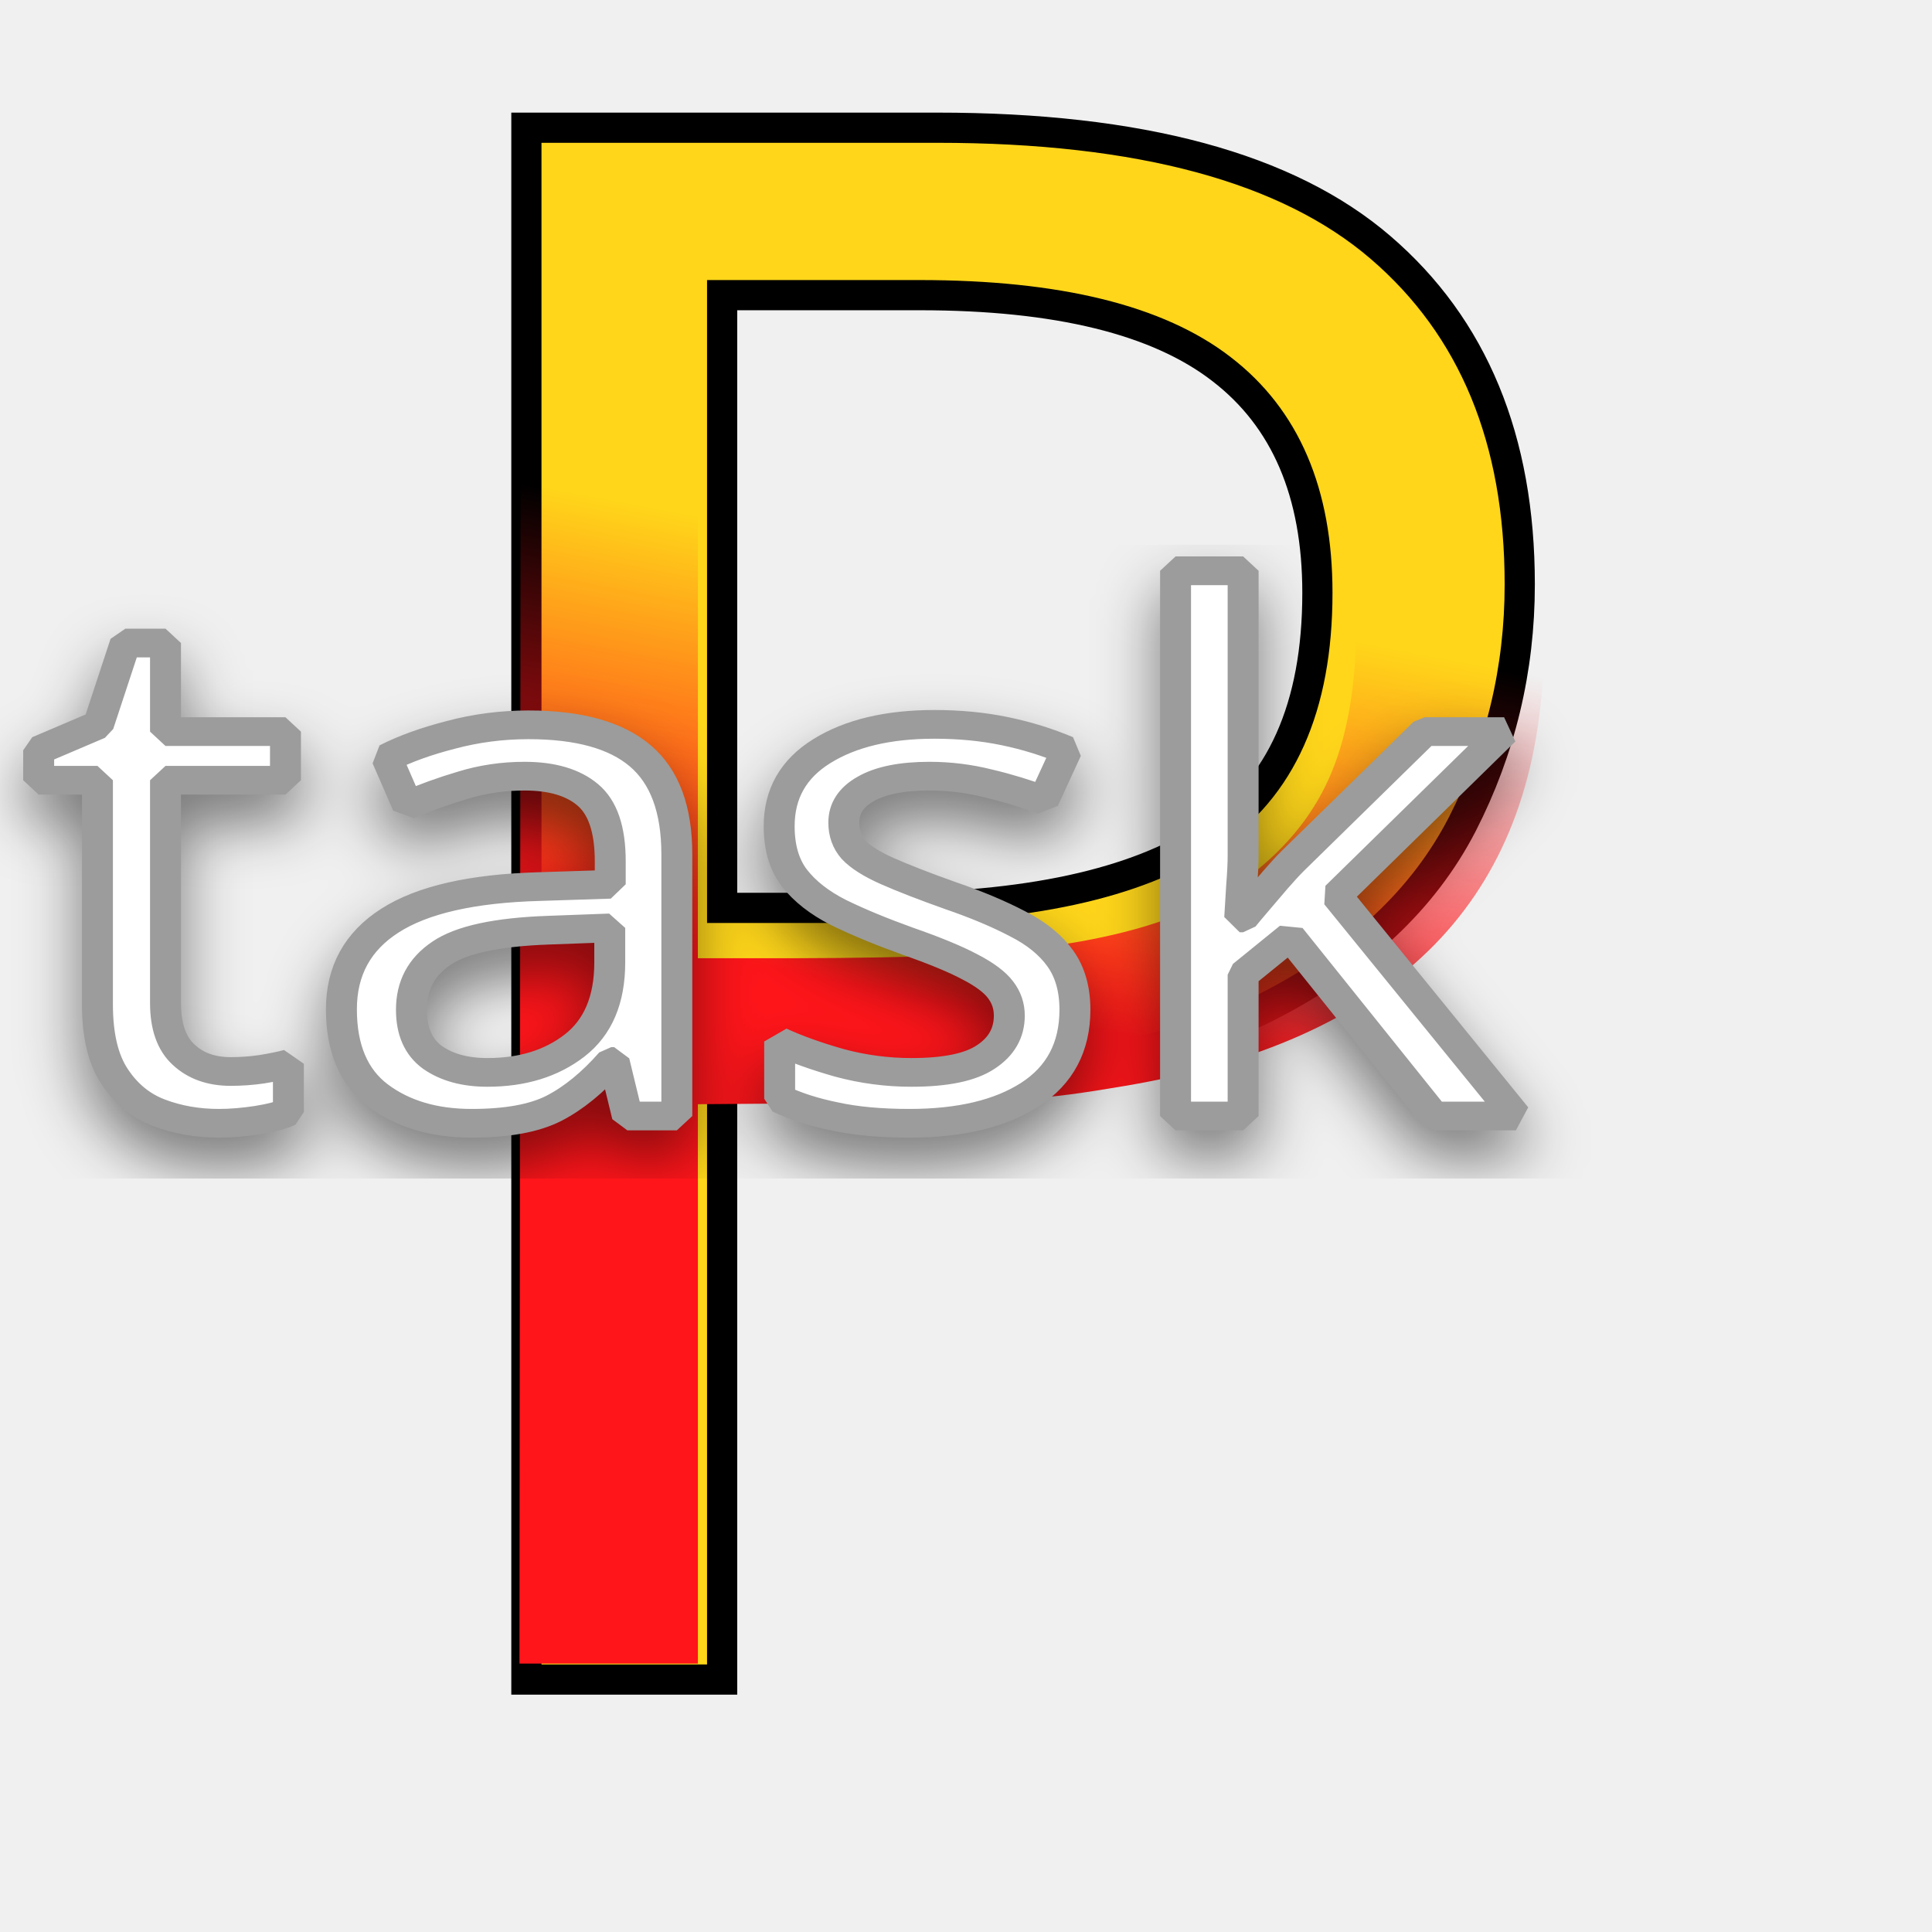
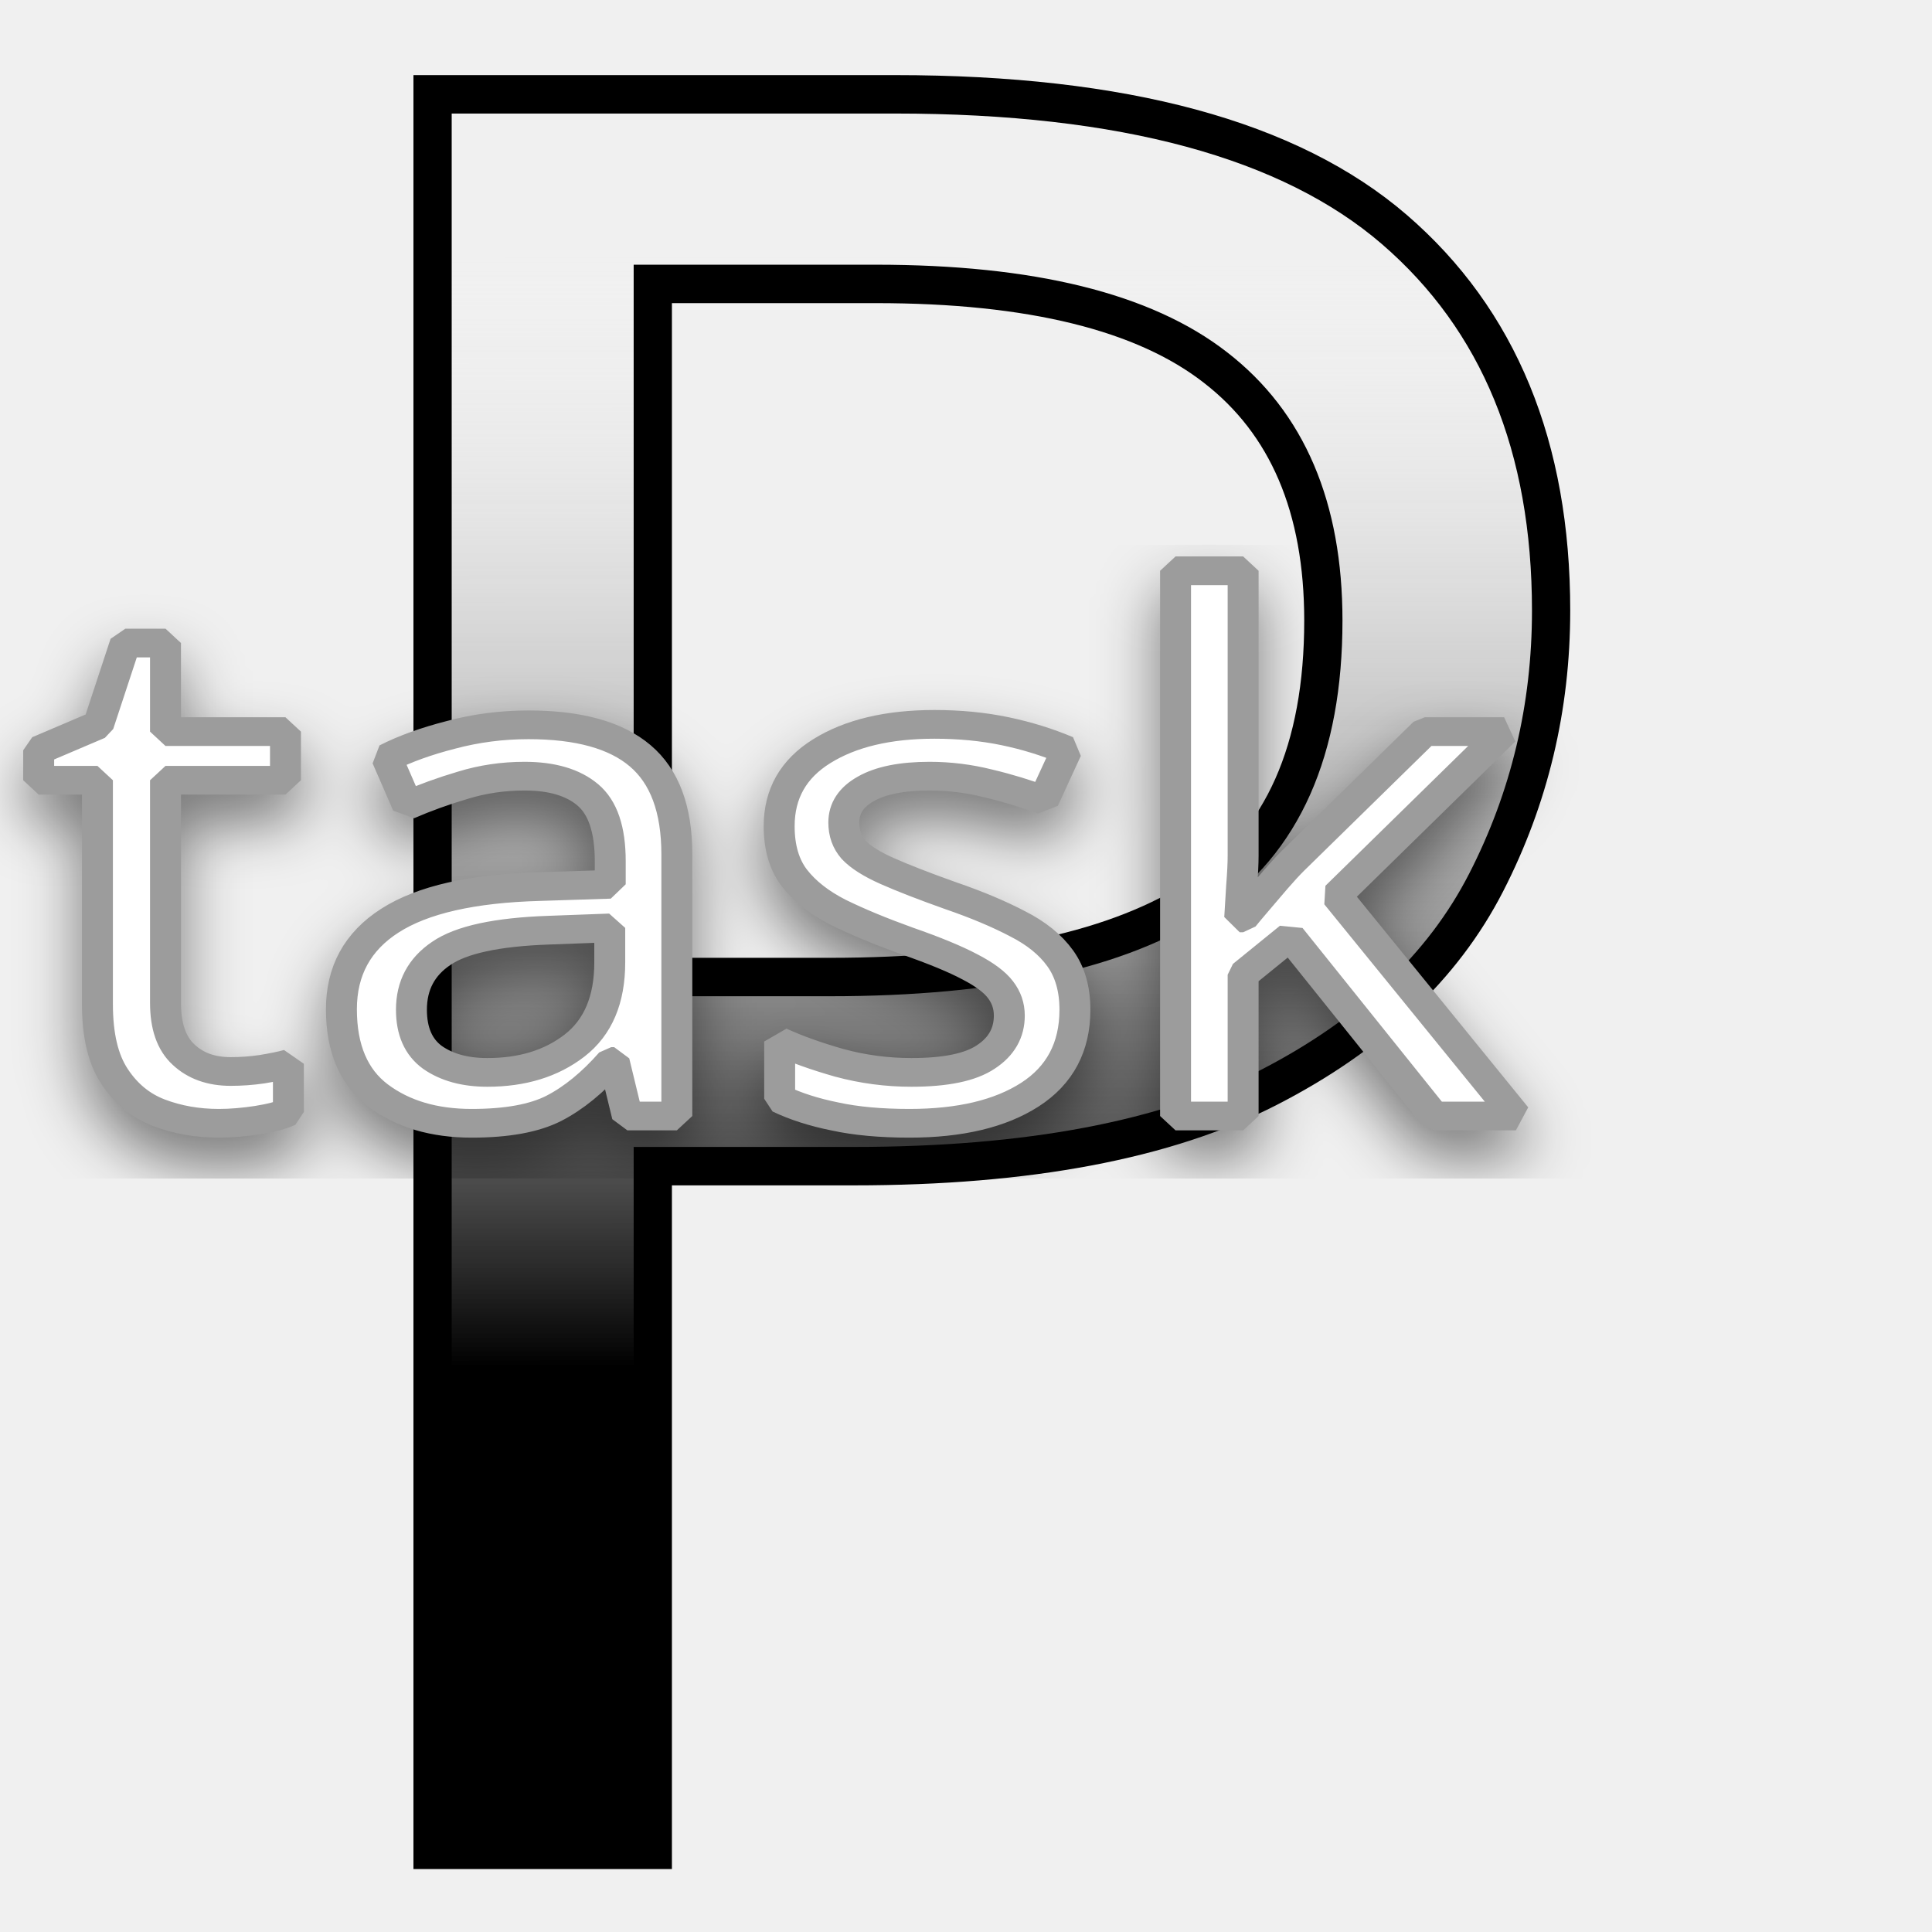
<svg xmlns="http://www.w3.org/2000/svg" xmlns:xlink="http://www.w3.org/1999/xlink" width="64px" height="64px" id="svg2985" version="1.1">
  <defs id="defs2987">
    <linearGradient id="linearGradient3859">
      <stop style="stop-color:#ff151a;stop-opacity:1;" offset="0" id="stop3861" />
      <stop style="stop-color:#ff151a;stop-opacity:0;" offset="1" id="stop3863" />
    </linearGradient>
    <linearGradient id="linearGradient3841">
      <stop style="stop-color:#ff182d;stop-opacity:1;" offset="0" id="stop3843" />
      <stop style="stop-color:#ffff00;stop-opacity:0;" offset="1" id="stop3845" />
    </linearGradient>
    <linearGradient id="linearGradient3833">
      <stop style="stop-color:#ff5000;stop-opacity:1;" offset="0" id="stop3835" />
      <stop style="stop-color:#ffffff;stop-opacity:0;" offset="1" id="stop3837" />
    </linearGradient>
    <linearGradient id="linearGradient3803">
      <stop style="stop-color:#ff2400;stop-opacity:1;" offset="0" id="stop3805" />
      <stop id="stop3821" offset="0.008" style="stop-color:#ff2500;stop-opacity:0.992;" />
      <stop id="stop3819" offset="0.016" style="stop-color:#ff2600;stop-opacity:0.984;" />
      <stop id="stop3817" offset="0.031" style="stop-color:#ff2800;stop-opacity:0.969;" />
      <stop id="stop3815" offset="0.062" style="stop-color:#ff2d00;stop-opacity:0.937;" />
      <stop id="stop3813" offset="0.125" style="stop-color:#ff3700;stop-opacity:0.875;" />
      <stop id="stop3811" offset="0.25" style="stop-color:#ff4b00;stop-opacity:0.749;" />
      <stop id="stop3807" offset="0.5" style="stop-color:#ff7300;stop-opacity:0.498;" />
      <stop style="stop-color:#ff0000;stop-opacity:0;" offset="1" id="stop3809" />
    </linearGradient>
    <linearGradient id="linearGradient3795">
      <stop id="stop3797" offset="0" style="stop-color:#ffe700;stop-opacity:1;" />
      <stop style="stop-color:#ff7300;stop-opacity:0.498;" offset="0.5" id="stop3799" />
      <stop id="stop3801" offset="1" style="stop-color:#ff0000;stop-opacity:0;" />
    </linearGradient>
    <linearGradient id="linearGradient3781">
      <stop style="stop-color:#ffe700;stop-opacity:1;" offset="0" id="stop3783" />
      <stop id="stop3793" offset="0.5" style="stop-color:#ff7300;stop-opacity:0.498;" />
      <stop style="stop-color:#ff0000;stop-opacity:0;" offset="1" id="stop3785" />
    </linearGradient>
    <linearGradient xlink:href="#linearGradient3841" id="linearGradient3847" x1="16.147" y1="30.436" x2="52.211" y2="30.436" gradientUnits="userSpaceOnUse" />
    <linearGradient xlink:href="#linearGradient3859" id="linearGradient3883" gradientUnits="userSpaceOnUse" x1="17.208" y1="30.477" x2="19.874" y2="16.477" />
    <filter id="filter3980" style="color-interpolation-filters:sRGB;">
      <feFlood id="feFlood3982" flood-opacity="0.5" flood-color="rgb(0,0,0)" result="flood" />
      <feComposite id="feComposite3984" in2="SourceGraphic" in="flood" operator="in" result="composite1" />
      <feGaussianBlur id="feGaussianBlur3986" in="composite" stdDeviation="1" result="blur" />
      <feOffset id="feOffset3988" dx="0" dy="1" result="offset" />
      <feComposite id="feComposite3990" in2="offset" in="SourceGraphic" operator="over" result="composite2" />
    </filter>
+     <linearGradient xlink:href="#linearGradient3786" id="linearGradient3792" x1="51.913" y1="40.691" x2="51.899" y2="11.418" gradientUnits="userSpaceOnUse" />
+     <linearGradient id="linearGradient3786">
+       <stop style="stop-color:#000000;stop-opacity:1;" offset="0" id="stop3788" />
+       <stop style="stop-color:#ffffff;stop-opacity:0;" offset="1" id="stop3790" />
+     </linearGradient>
+     <filter color-interpolation-filters="sRGB" id="filter4627">
+       <feFlood id="feFlood4629" flood-opacity="0.5" flood-color="rgb(0,0,0)" result="flood" />
+       <feComposite id="feComposite4631" in2="SourceGraphic" in="flood" operator="in" result="composite1" />
+       <feGaussianBlur id="feGaussianBlur4633" stdDeviation="1" result="blur" />
+       <feOffset id="feOffset4635" dx="-1.94289e-16" dy="2" result="offset" />
+       <feComposite id="feComposite4637" in2="offset" in="SourceGraphic" operator="over" result="composite2" />
+     </filter>
+     <linearGradient xlink:href="#linearGradient3786" id="linearGradient3014" x1="51.913" y1="40.691" x2="51.899" y2="11.418" gradientUnits="userSpaceOnUse" />
+     <linearGradient id="linearGradient3016">
+       <stop style="stop-color:#000000;stop-opacity:1;" offset="0" id="stop3018" />
+       <stop style="stop-color:#ffffff;stop-opacity:0;" offset="1" id="stop3020" />
+     </linearGradient>
+     <linearGradient gradientTransform="matrix(1.269509,0,0,1.269509,-12.20746,-6.497857)" y2="11.418" x2="51.899" y1="40.691" x1="51.913" gradientUnits="userSpaceOnUse" id="linearGradient3024" xlink:href="#linearGradient3786" />
  </defs>
  <g id="layer1">
-     <text xml:space="preserve" style="font-size:72px;font-style:normal;font-variant:normal;font-weight:normal;font-stretch:normal;text-align:start;line-height:125%;letter-spacing:0px;word-spacing:0px;writing-mode:lr-tb;text-anchor:start;fill:#ffd61a;fill-opacity:1;stroke:#000000;font-family:Ubuntu;-inkscape-font-specification:Ubuntu" x="10.455" y="55.636" id="text2993">
-       <tspan id="tspan2995" x="10.455" y="55.636" style="fill-opacity:1;fill:#ffd61a">P</tspan>
+     <text xml:space="preserve" style="font-size:50.78px;font-style:normal;font-weight:normal;line-height:125%;letter-spacing:0px;word-spacing:0px;fill:url(#linearGradient3024);fill-opacity:1;stroke:#000000;stroke-width:1.27;font-family:Sans" x="6.489" y="61.132" id="text2993-5" transform="scale(0.9976389,1.002367)">
+       <tspan id="tspan2995-7" x="6.489" y="61.132" style="font-size:81.249px;font-style:normal;font-variant:normal;font-weight:normal;font-stretch:normal;text-align:start;line-height:125%;writing-mode:lr-tb;text-anchor:start;fill:url(#linearGradient3024);fill-opacity:1;stroke:#000000;stroke-width:1.27;font-family:Ubuntu;-inkscape-font-specification:Ubuntu">P</tspan>
    </text>
-     <path style="opacity:1;fill:url(#linearGradient3883);fill-opacity:1;stroke:none" d="m 17.231,30.996 0.023,-24.112 1.029,-0.197 c 2.541,-0.487 5.963,-0.76 10.335,-0.825 3.492,-0.052 5.137,0.025 7.364,0.346 3.912,0.564 6.923,1.637 9.481,3.378 4.132,2.813 5.998,7.08 5.642,12.901 -0.462,7.537 -5.029,11.993 -13.819,13.482 -2.825,0.478 -3.606,0.528 -9.054,0.57 l -5.114,0.04 0,9.265 0,9.265 -2.955,0 -2.955,0 0.023,-24.112 z m 14.188,0.655 c 5.254,-0.265 8.497,-1.232 10.616,-3.166 1.715,-1.565 2.551,-3.381 2.815,-6.11 0.394,-4.086 -0.979,-7.277 -3.959,-9.198 -2.539,-1.637 -5.079,-2.214 -10.182,-2.314 -2.404,-0.047 -6.862,0.081 -7.386,0.213 l -0.205,0.051 0,10.308 0,10.308 3.25,-0.001 c 1.788,-7.28e-4 4.061,-0.042 5.051,-0.092 l 0,-3e-6 z" id="path3857" />
    <text xml:space="preserve" style="font-size:24.679px;font-style:normal;font-variant:normal;font-weight:normal;font-stretch:normal;text-align:start;line-height:125%;letter-spacing:0px;word-spacing:0px;writing-mode:lr-tb;text-anchor:start;fill:#ffffff;fill-opacity:1;stroke:#9c9c9c;stroke-width:0.987;stroke-opacity:1;font-family:Arial Black;-inkscape-font-specification:'Arial Black,';stroke-miterlimit:1;stroke-dasharray:none;filter:url(#filter3980)" x="0.844" y="38.377" id="text3904" transform="scale(1.038122,0.9632777)">
      <tspan id="tspan3906" x="0.844" y="38.377" style="stroke-width:0.987;stroke:#9c9c9c;stroke-opacity:1;stroke-miterlimit:1;stroke-dasharray:none">task</tspan>
    </text>
  </g>
</svg>
